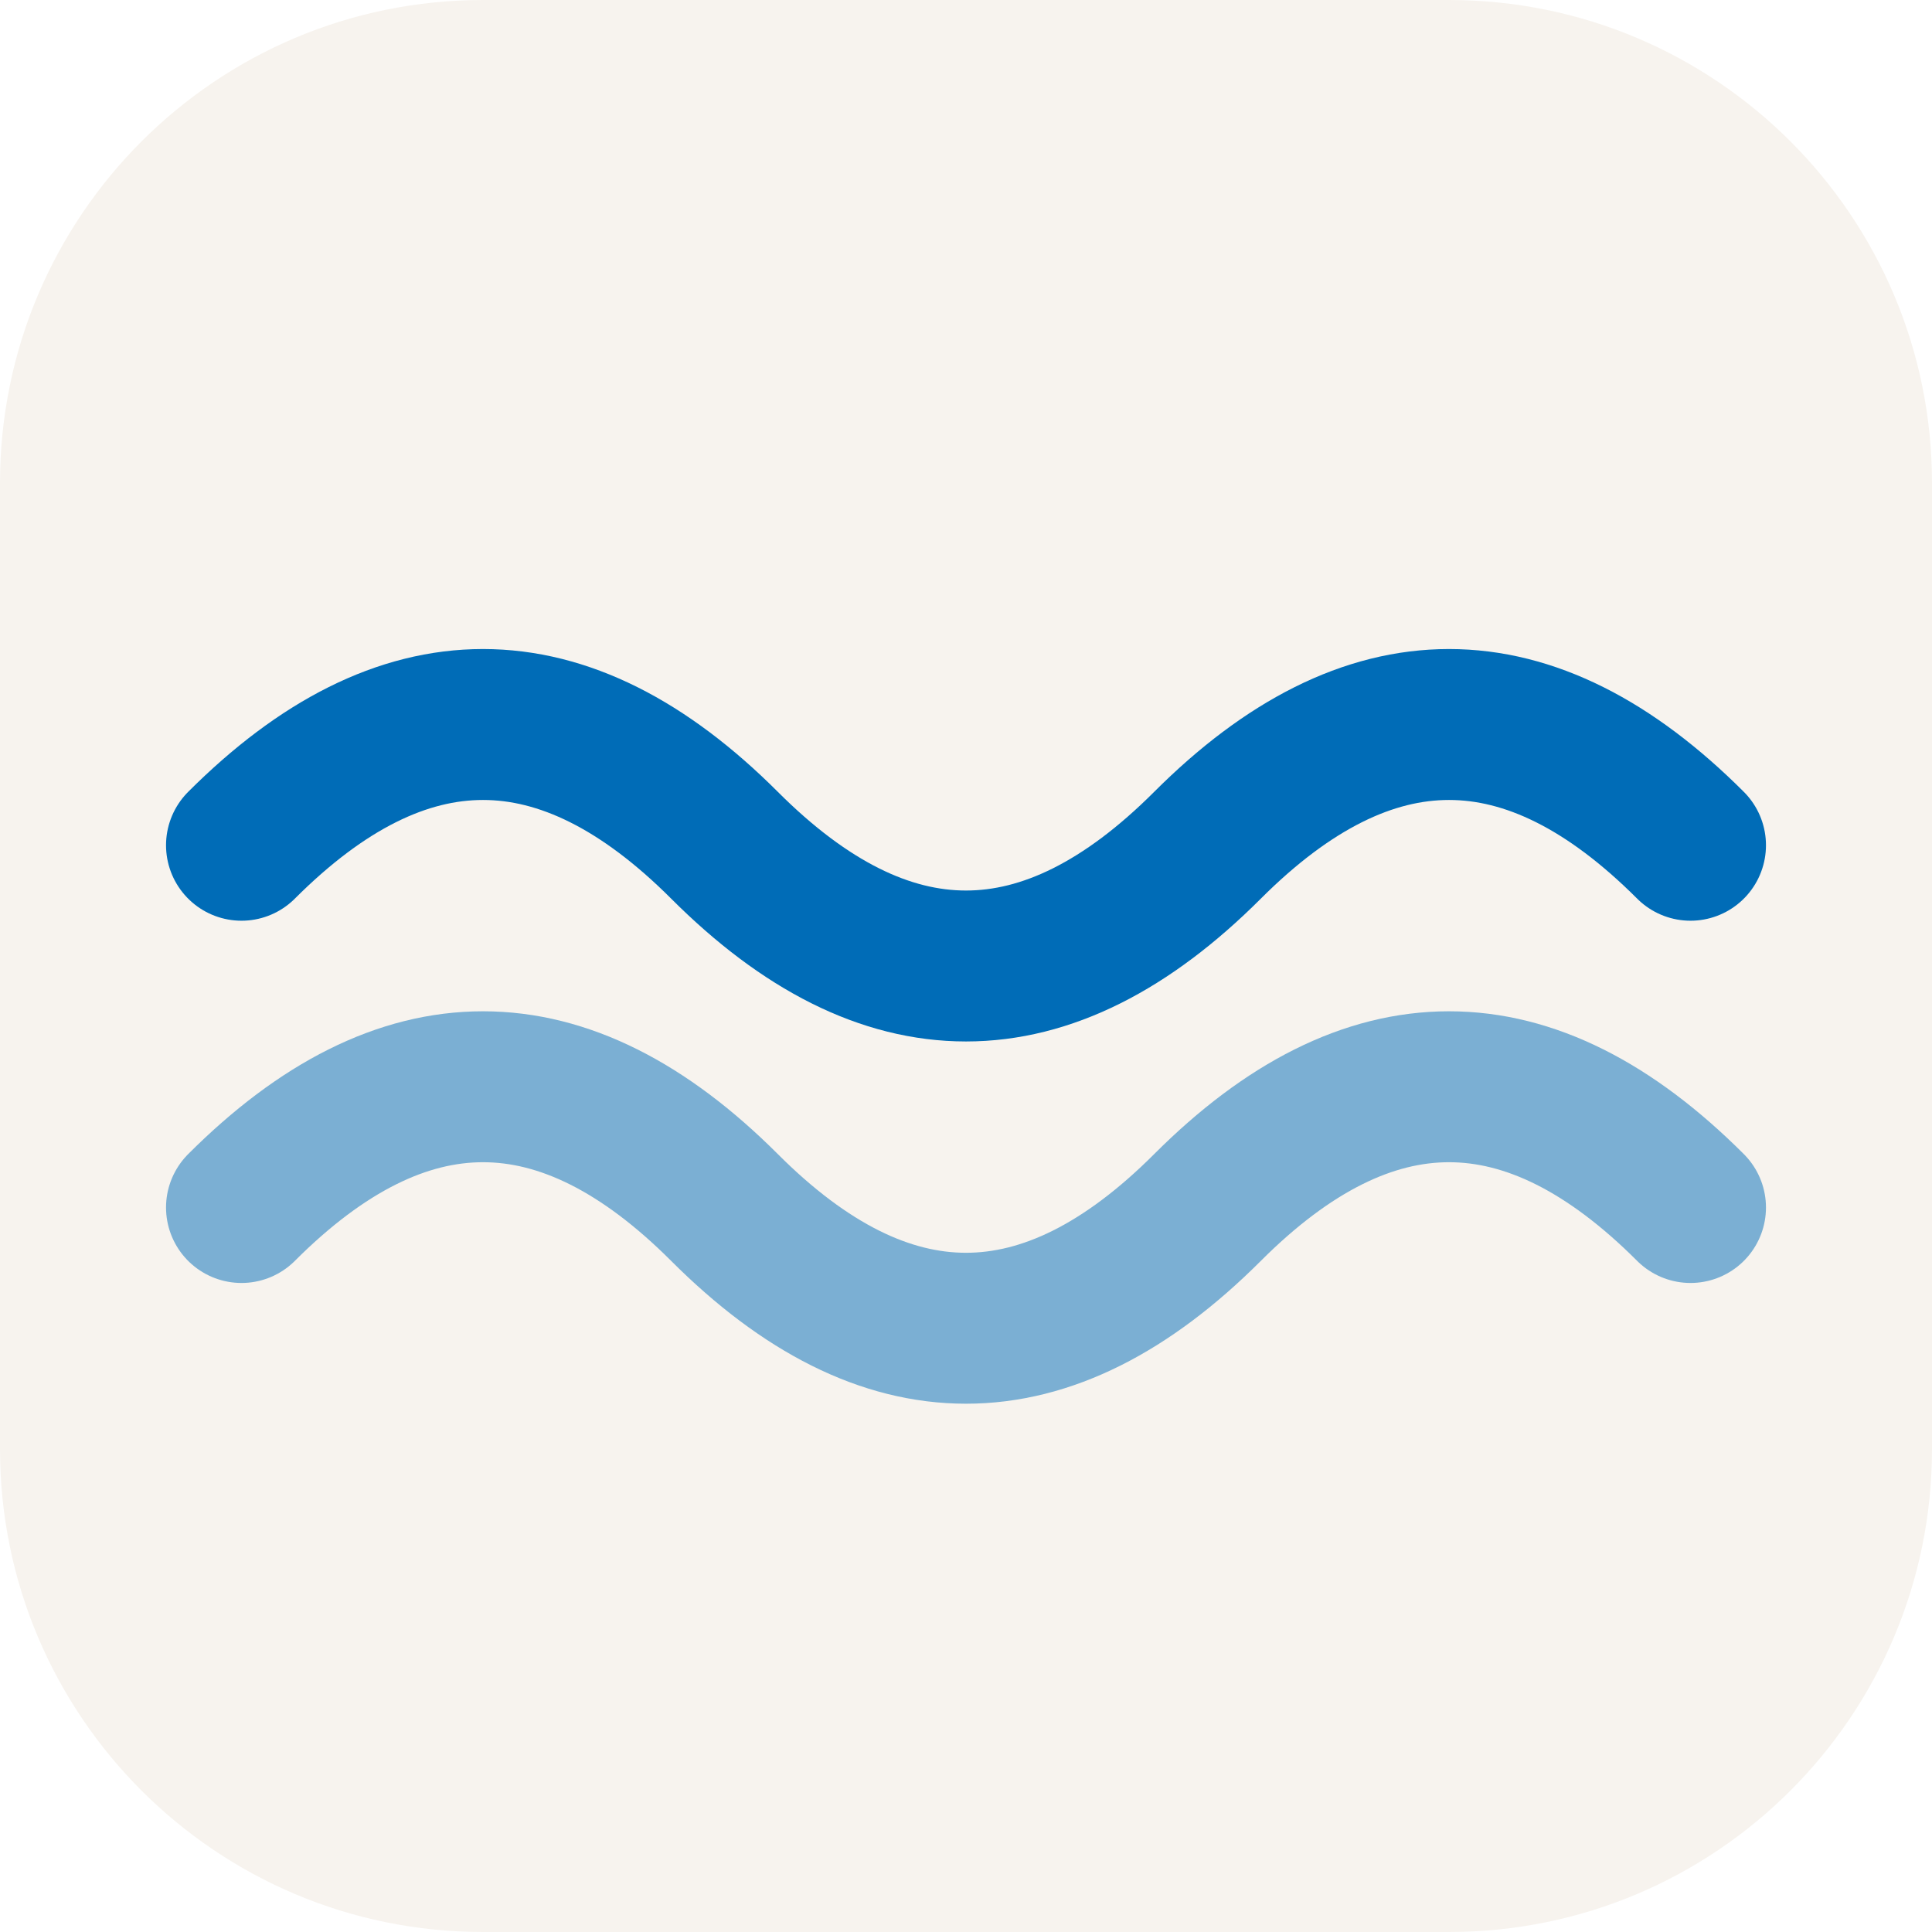
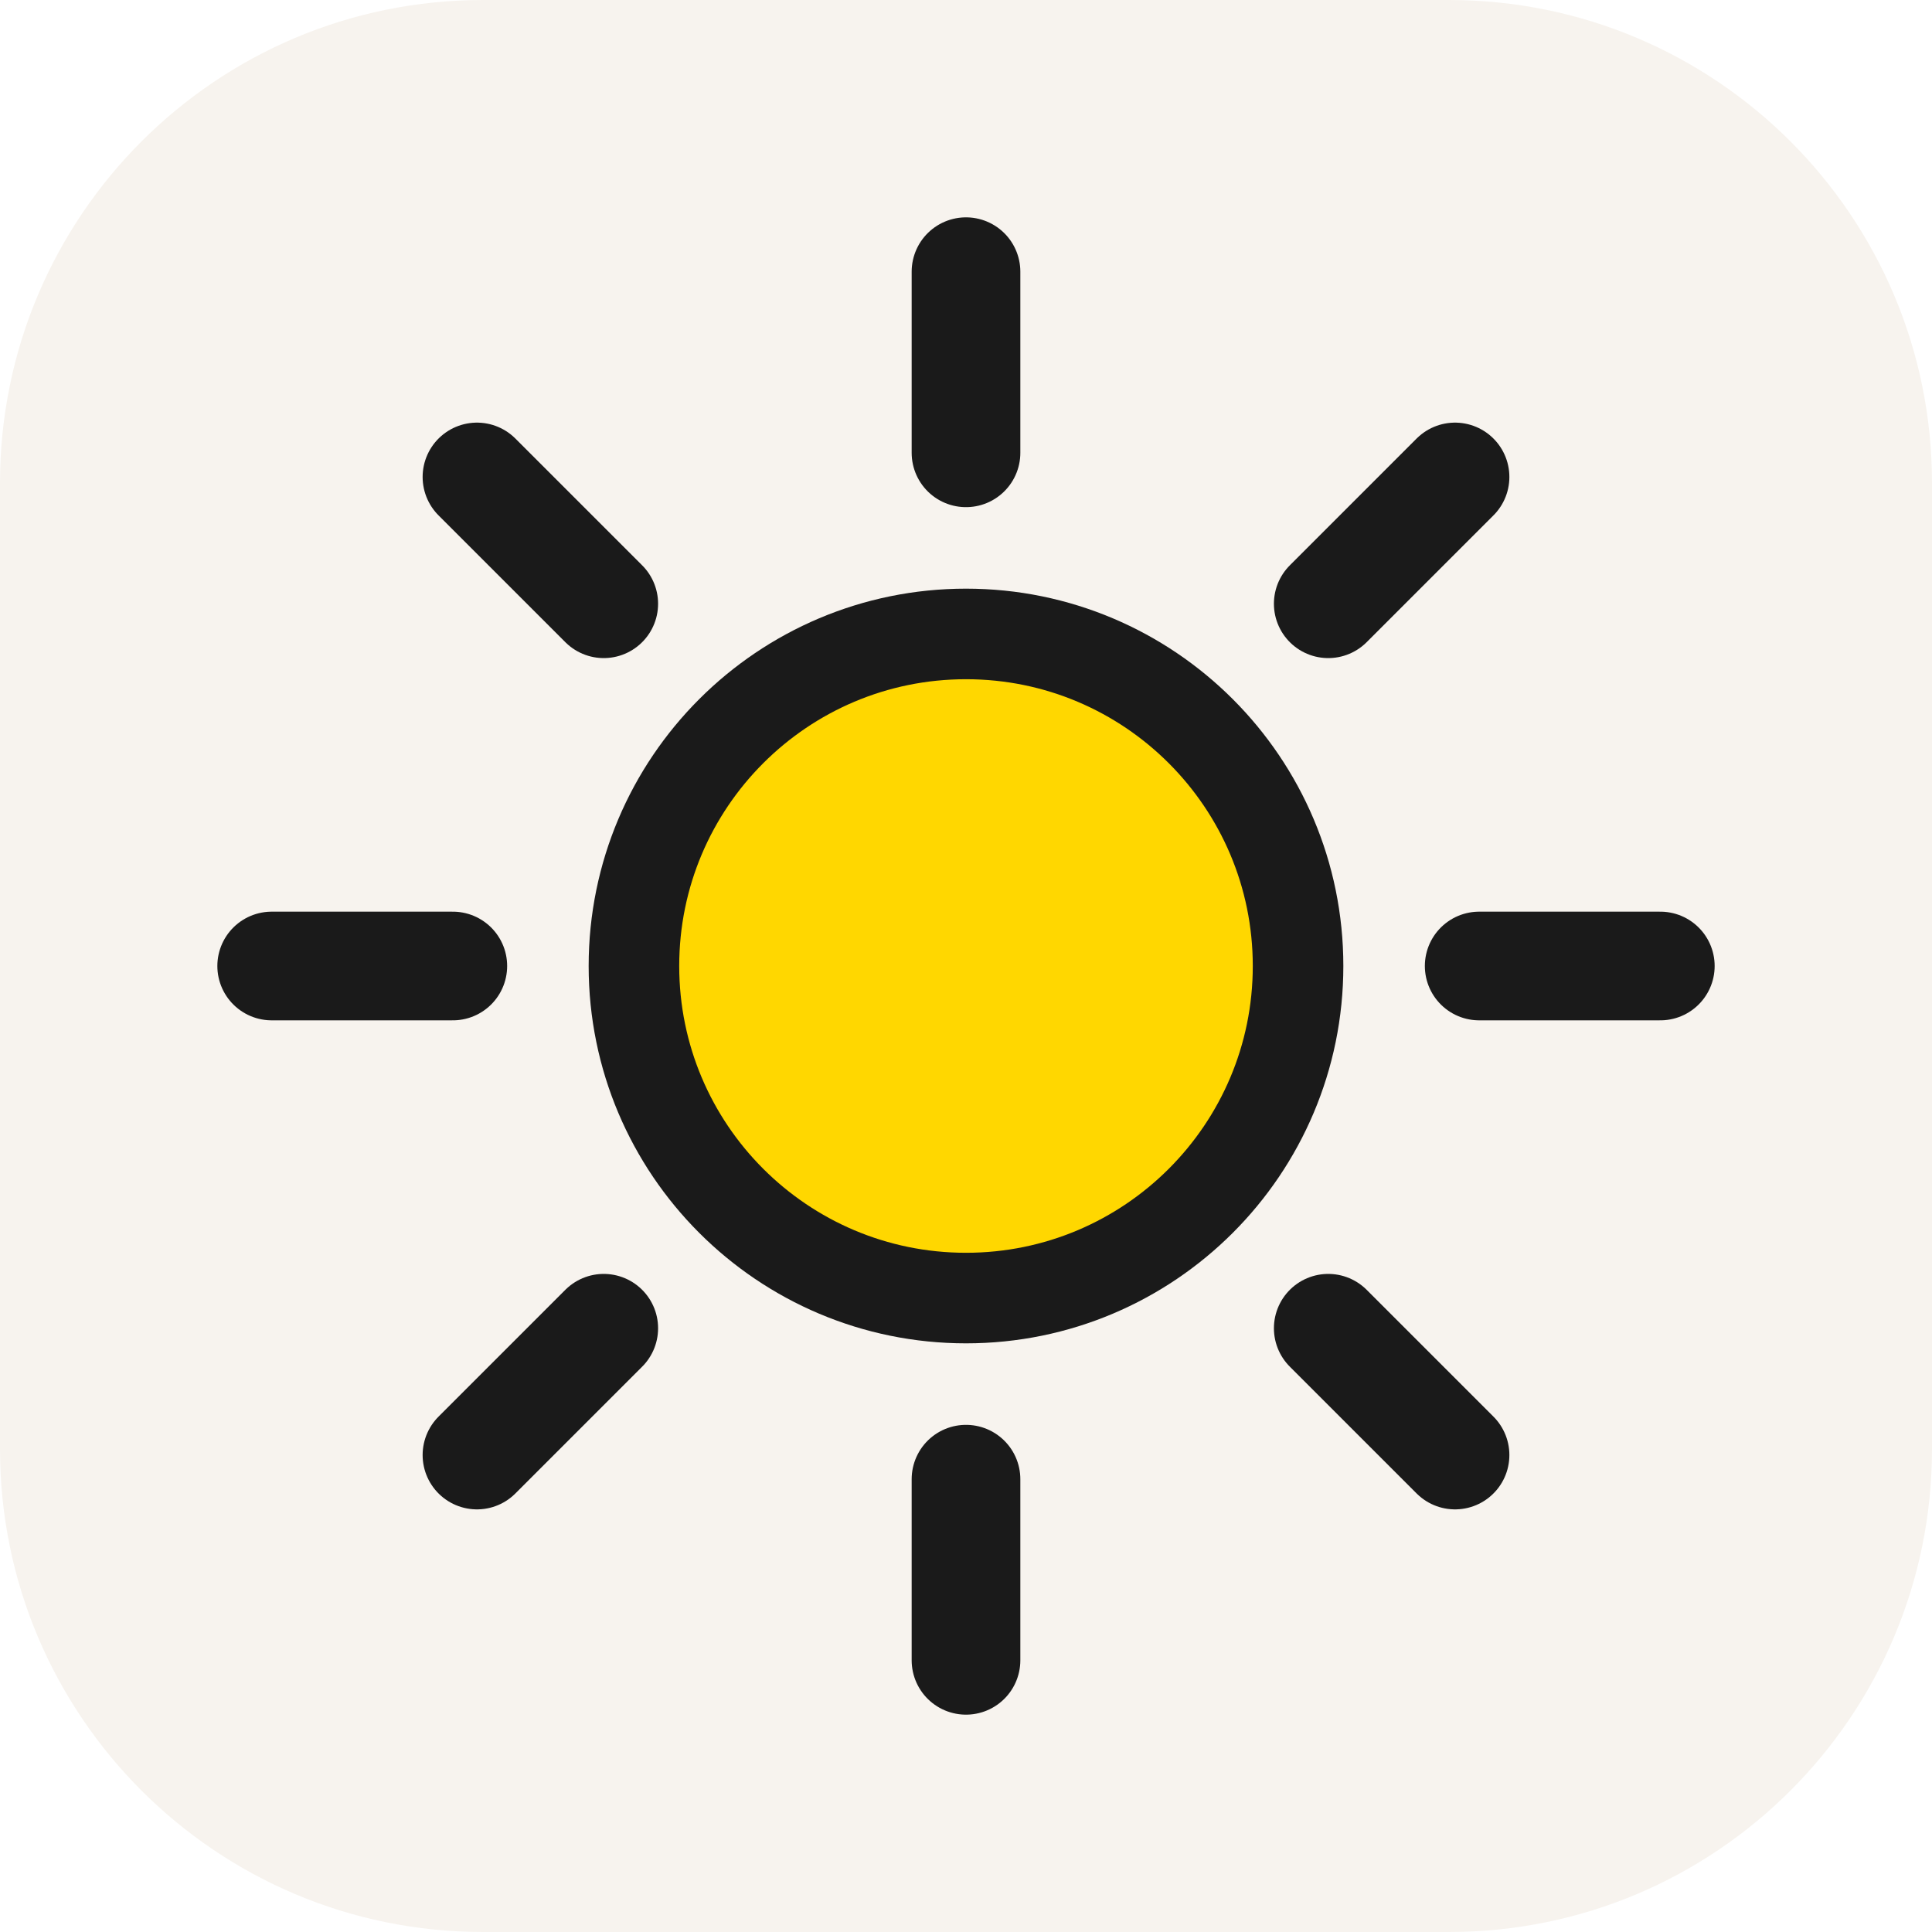
<svg xmlns="http://www.w3.org/2000/svg" viewBox="0 0 32 32" fill="none">
  <rect width="32" height="32" rx="8" fill="#F7F3EE" />
-   <path d="M4 14 Q8 10 12 14 Q16 18 20 14 Q24 10 28 14" stroke="#006CB7" stroke-width="2.5" stroke-linecap="round" fill="none" />
-   <path d="M4 20 Q8 16 12 20 Q16 24 20 20 Q24 16 28 20" stroke="#006CB7" stroke-width="2.5" stroke-linecap="round" fill="none" opacity="0.5" />
+   <circle cx="16" cy="16" r="5.5" fill="#FFD700" stroke="#1A1A1A" stroke-width="1.5" />
+   <g stroke="#1A1A1A" stroke-width="1.8" stroke-linecap="round">
+     <path d="M16 4.5v3M16 24.5v3M4.5 16h3M24.5 16h3M7.9 7.9l2.1 2.1M22 22l2.1 2.1M7.9 24.1L10 22M22 10l2.1-2.1" />
+   </g>
</svg>
